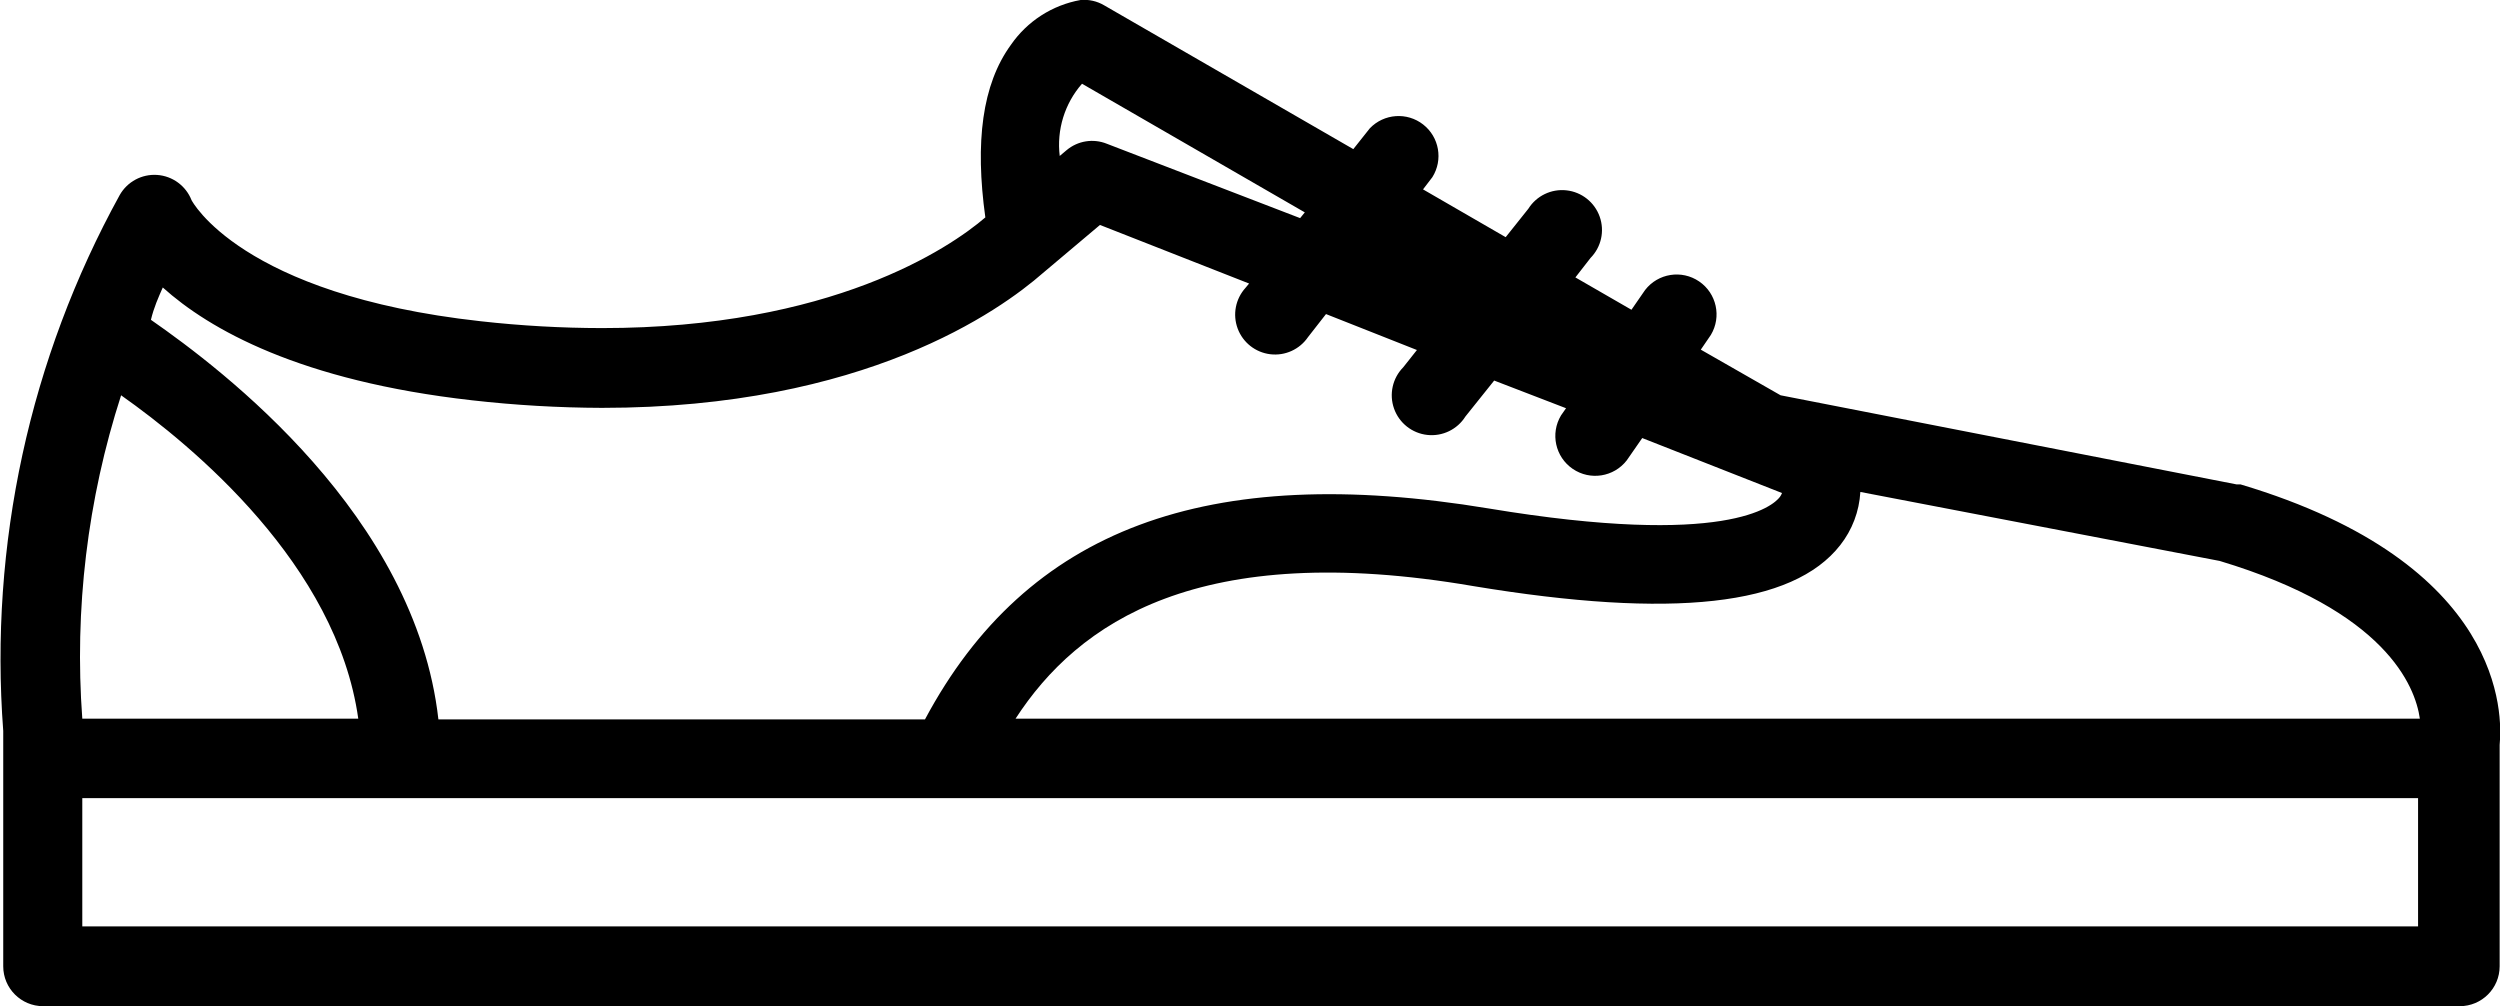
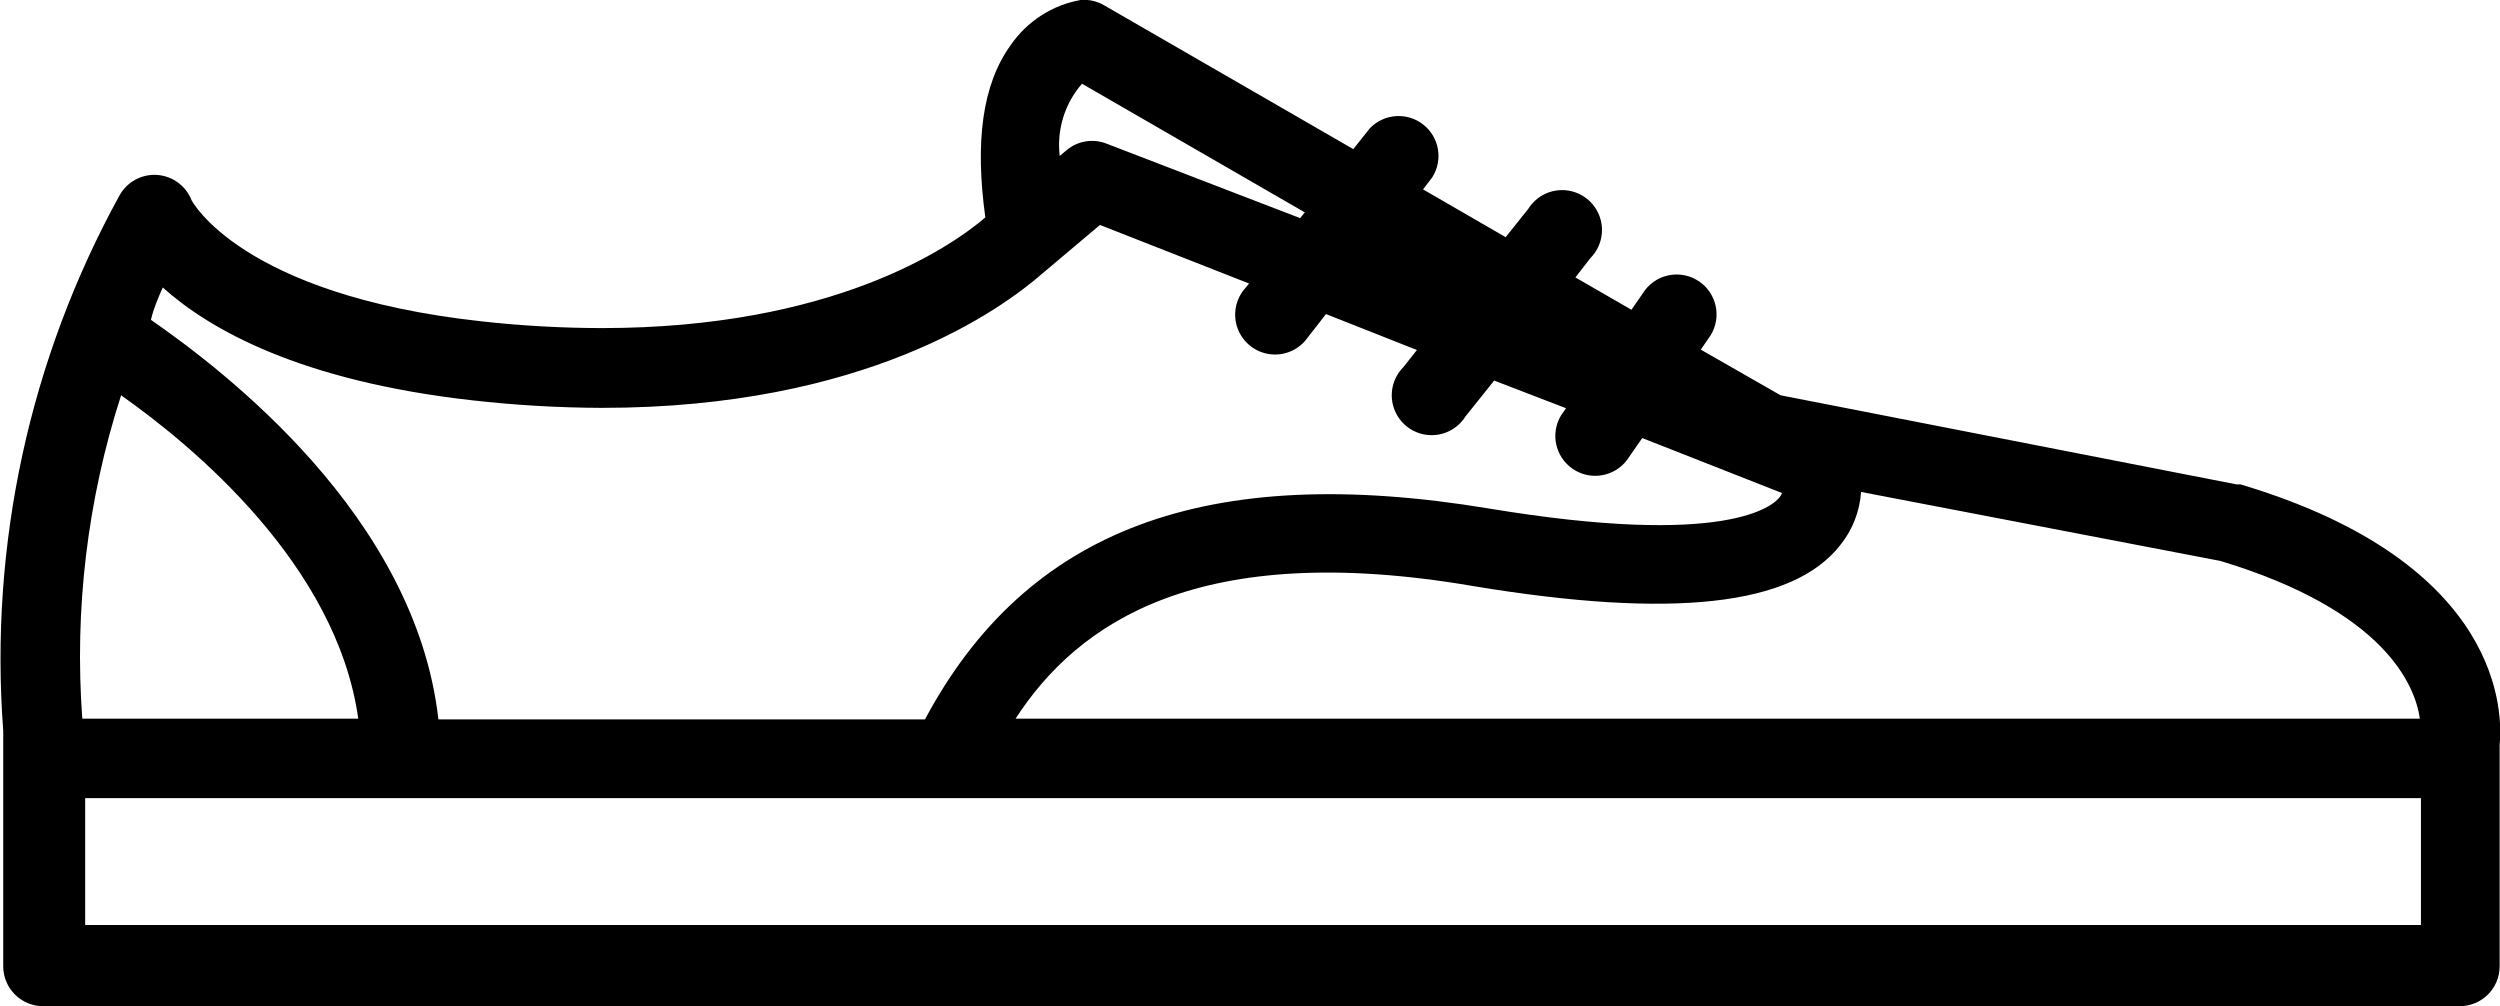
- <svg xmlns="http://www.w3.org/2000/svg" id="efc1e373-5291-4df5-98b7-ee17871ee437" data-name="Layer 1" viewBox="0 0 69.57 27.99">
-   <path d="M62.35,13.48l-.11,0L49.55,11,47.33,9.73l.28-.41a1.11,1.11,0,0,0-1.83-1.25l-.38.55-1.56-.9.42-.54a1.11,1.11,0,1,0-1.73-1.37l-.63.79-2.3-1.33.26-.34a1.11,1.11,0,0,0-1.74-1.36l-.46.58-6.93-4A1.1,1.1,0,0,0,30.07,0a3,3,0,0,0-1.94,1.25c-.8,1.1-1,2.71-.71,4.8-1,.86-4.29,3.08-10.67,3.08a30.72,30.72,0,0,1-3.37-.19C6.68,8.2,5.33,5.57,5.33,5.57a1.11,1.11,0,0,0-2-.14A26.76,26.76,0,0,0,.09,20.34v6.55A1.11,1.11,0,0,0,1.2,28H68.45a1.11,1.11,0,0,0,1.11-1.11V20.73C69.64,19.91,69.72,15.68,62.35,13.48Zm5,6.52H28.26C30,17.32,33.36,15,41,16.31c5.55.92,8.89.55,10.21-1.14a2.64,2.64,0,0,0,.56-1.48l10,1.92C66.39,17,67.21,19.09,67.34,20ZM30.11,2.33l6.2,3.58-.13.16L30.8,4a1.1,1.1,0,0,0-1.12.18l-.19.16A2.58,2.58,0,0,1,30.11,2.33ZM4.53,8c1.29,1.16,3.81,2.6,8.61,3.14a33,33,0,0,0,3.61.21c7.32,0,11.08-2.71,12.27-3.75h0l1.59-1.34,4.15,1.63-.1.12A1.11,1.11,0,1,0,36.4,9.38l.5-.64,2.53,1-.38.48a1.11,1.11,0,1,0,1.73,1.37l.8-1,2,.77-.14.2a1.11,1.11,0,0,0,1.83,1.25l.43-.62,3.89,1.53a.49.49,0,0,1-.06.11c-.19.25-1.48,1.42-8.1.32-7.85-1.3-12.86.57-15.69,5.87H12.2c-.64-5.67-6-9.73-8-11.12C4.28,8.56,4.41,8.27,4.53,8ZM2.29,20a23.64,23.64,0,0,1,1.08-9c2,1.41,6,4.72,6.6,9Zm0,5.78V22.21h65v3.57Z" />
+ <svg xmlns="http://www.w3.org/2000/svg" id="e33d0173-71bd-4a12-bc7b-58f55db49217" data-name="Layer 1" viewBox="0 0 69.57 27.99">
+   <path d="M62.35,13.48l-.11,0L49.55,11,47.33,9.73l.28-.41a1.11,1.11,0,0,0-1.83-1.25l-.38.55-1.56-.9.42-.54a1.11,1.11,0,1,0-1.73-1.37l-.63.79-2.3-1.33.26-.34a1.11,1.11,0,0,0-1.74-1.36l-.46.58-6.93-4A1.1,1.1,0,0,0,30.07,0a3,3,0,0,0-1.94,1.25c-.8,1.1-1,2.71-.71,4.8-1,.86-4.29,3.08-10.67,3.08a30.72,30.72,0,0,1-3.37-.19C6.68,8.2,5.33,5.57,5.33,5.57a1.11,1.11,0,0,0-2-.14A26.76,26.76,0,0,0,.09,20.34v6.55A1.11,1.11,0,0,0,1.2,28H68.45a1.11,1.11,0,0,0,1.11-1.11V20.73C69.64,19.91,69.72,15.68,62.35,13.48Zm-10.56.21,10,1.92C66.39,17,67.21,19.09,67.34,20H28.26C30,17.32,33.36,15,41,16.31c5.55.92,8.89.55,10.21-1.14A2.64,2.64,0,0,0,51.79,13.69ZM30.11,2.33l6.2,3.58-.13.16L30.8,4a1.1,1.1,0,0,0-1.12.18l-.19.16A2.59,2.59,0,0,1,30.11,2.33ZM4.53,8c1.29,1.16,3.81,2.6,8.61,3.14a33,33,0,0,0,3.61.21c7.32,0,11.08-2.71,12.27-3.75h0l1.59-1.34,4.15,1.63-.1.12A1.11,1.11,0,1,0,36.4,9.38l.5-.64,2.53,1-.38.48a1.11,1.11,0,1,0,1.73,1.37l.8-1,2,.77-.14.2a1.11,1.11,0,0,0,1.83,1.25l.43-.62,3.89,1.53a.48.48,0,0,1-.06.11c-.19.25-1.48,1.42-8.1.32-7.85-1.3-12.86.57-15.69,5.87H12.2c-.64-5.67-6-9.73-8-11.12C4.28,8.56,4.41,8.27,4.53,8ZM3.37,11c2,1.41,6,4.72,6.6,9H2.29A23.65,23.65,0,0,1,3.37,11Zm64,14.74h-65V22.21h65Z" />
</svg>
